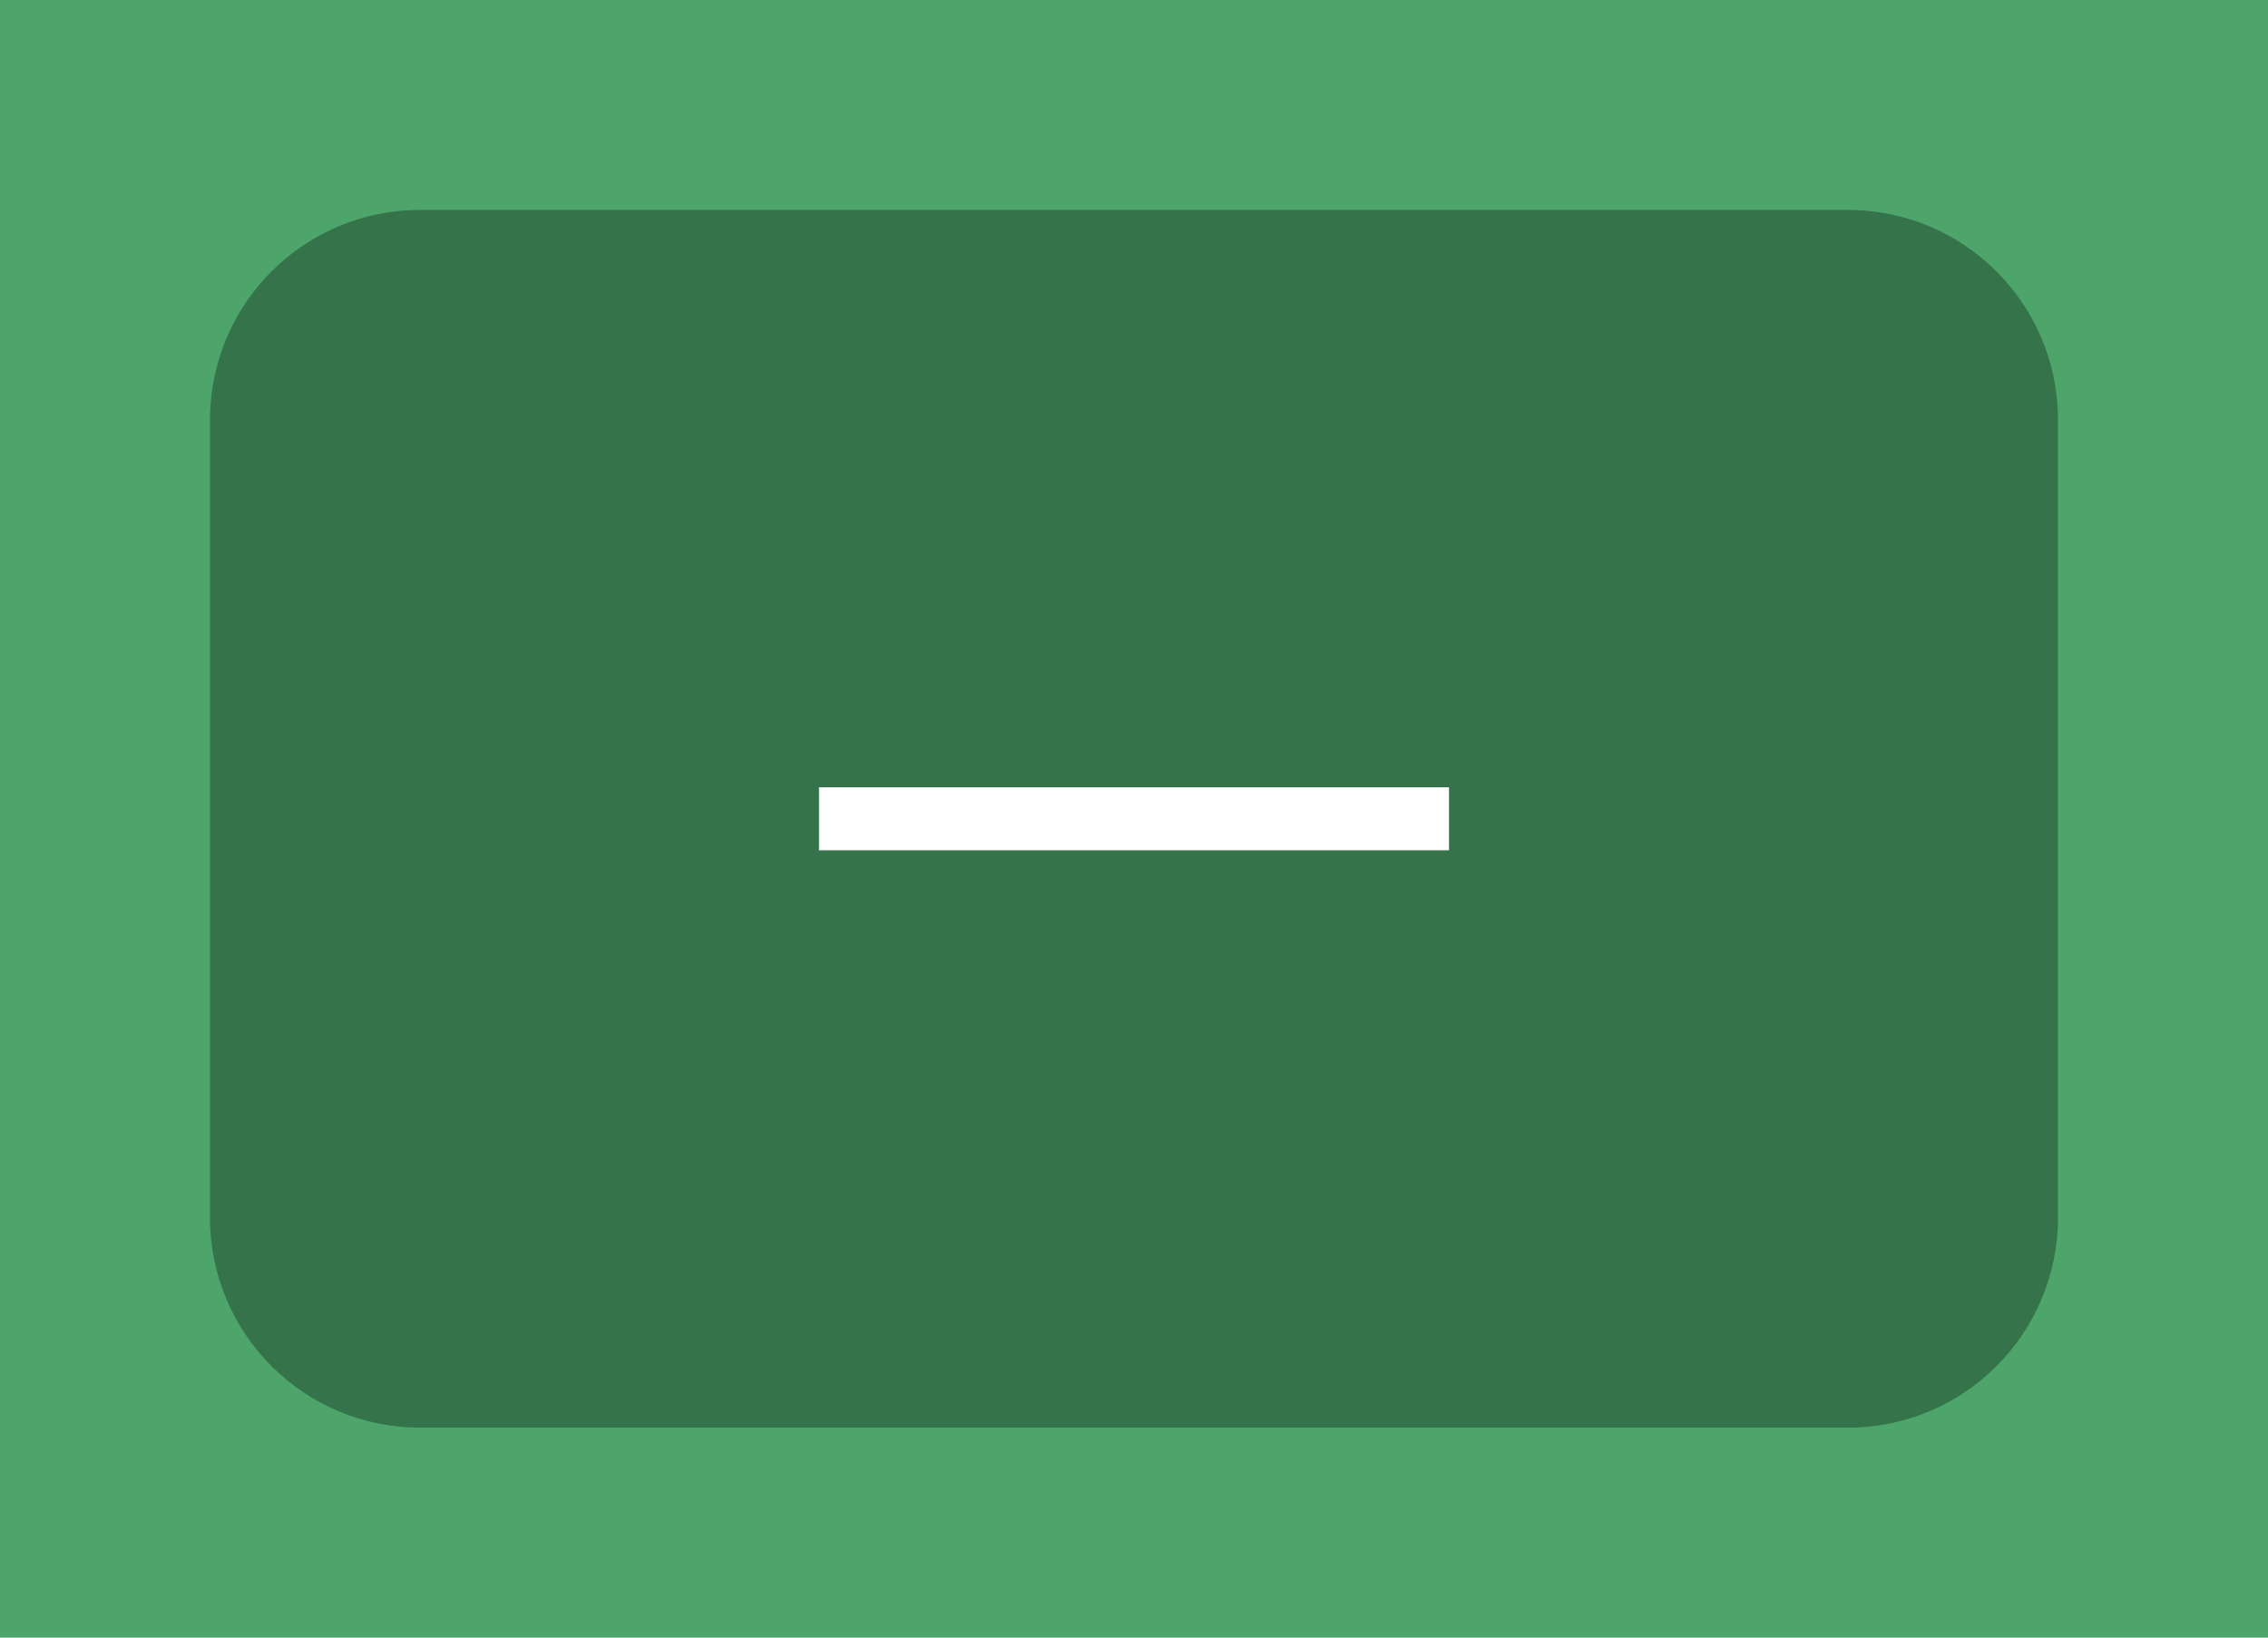
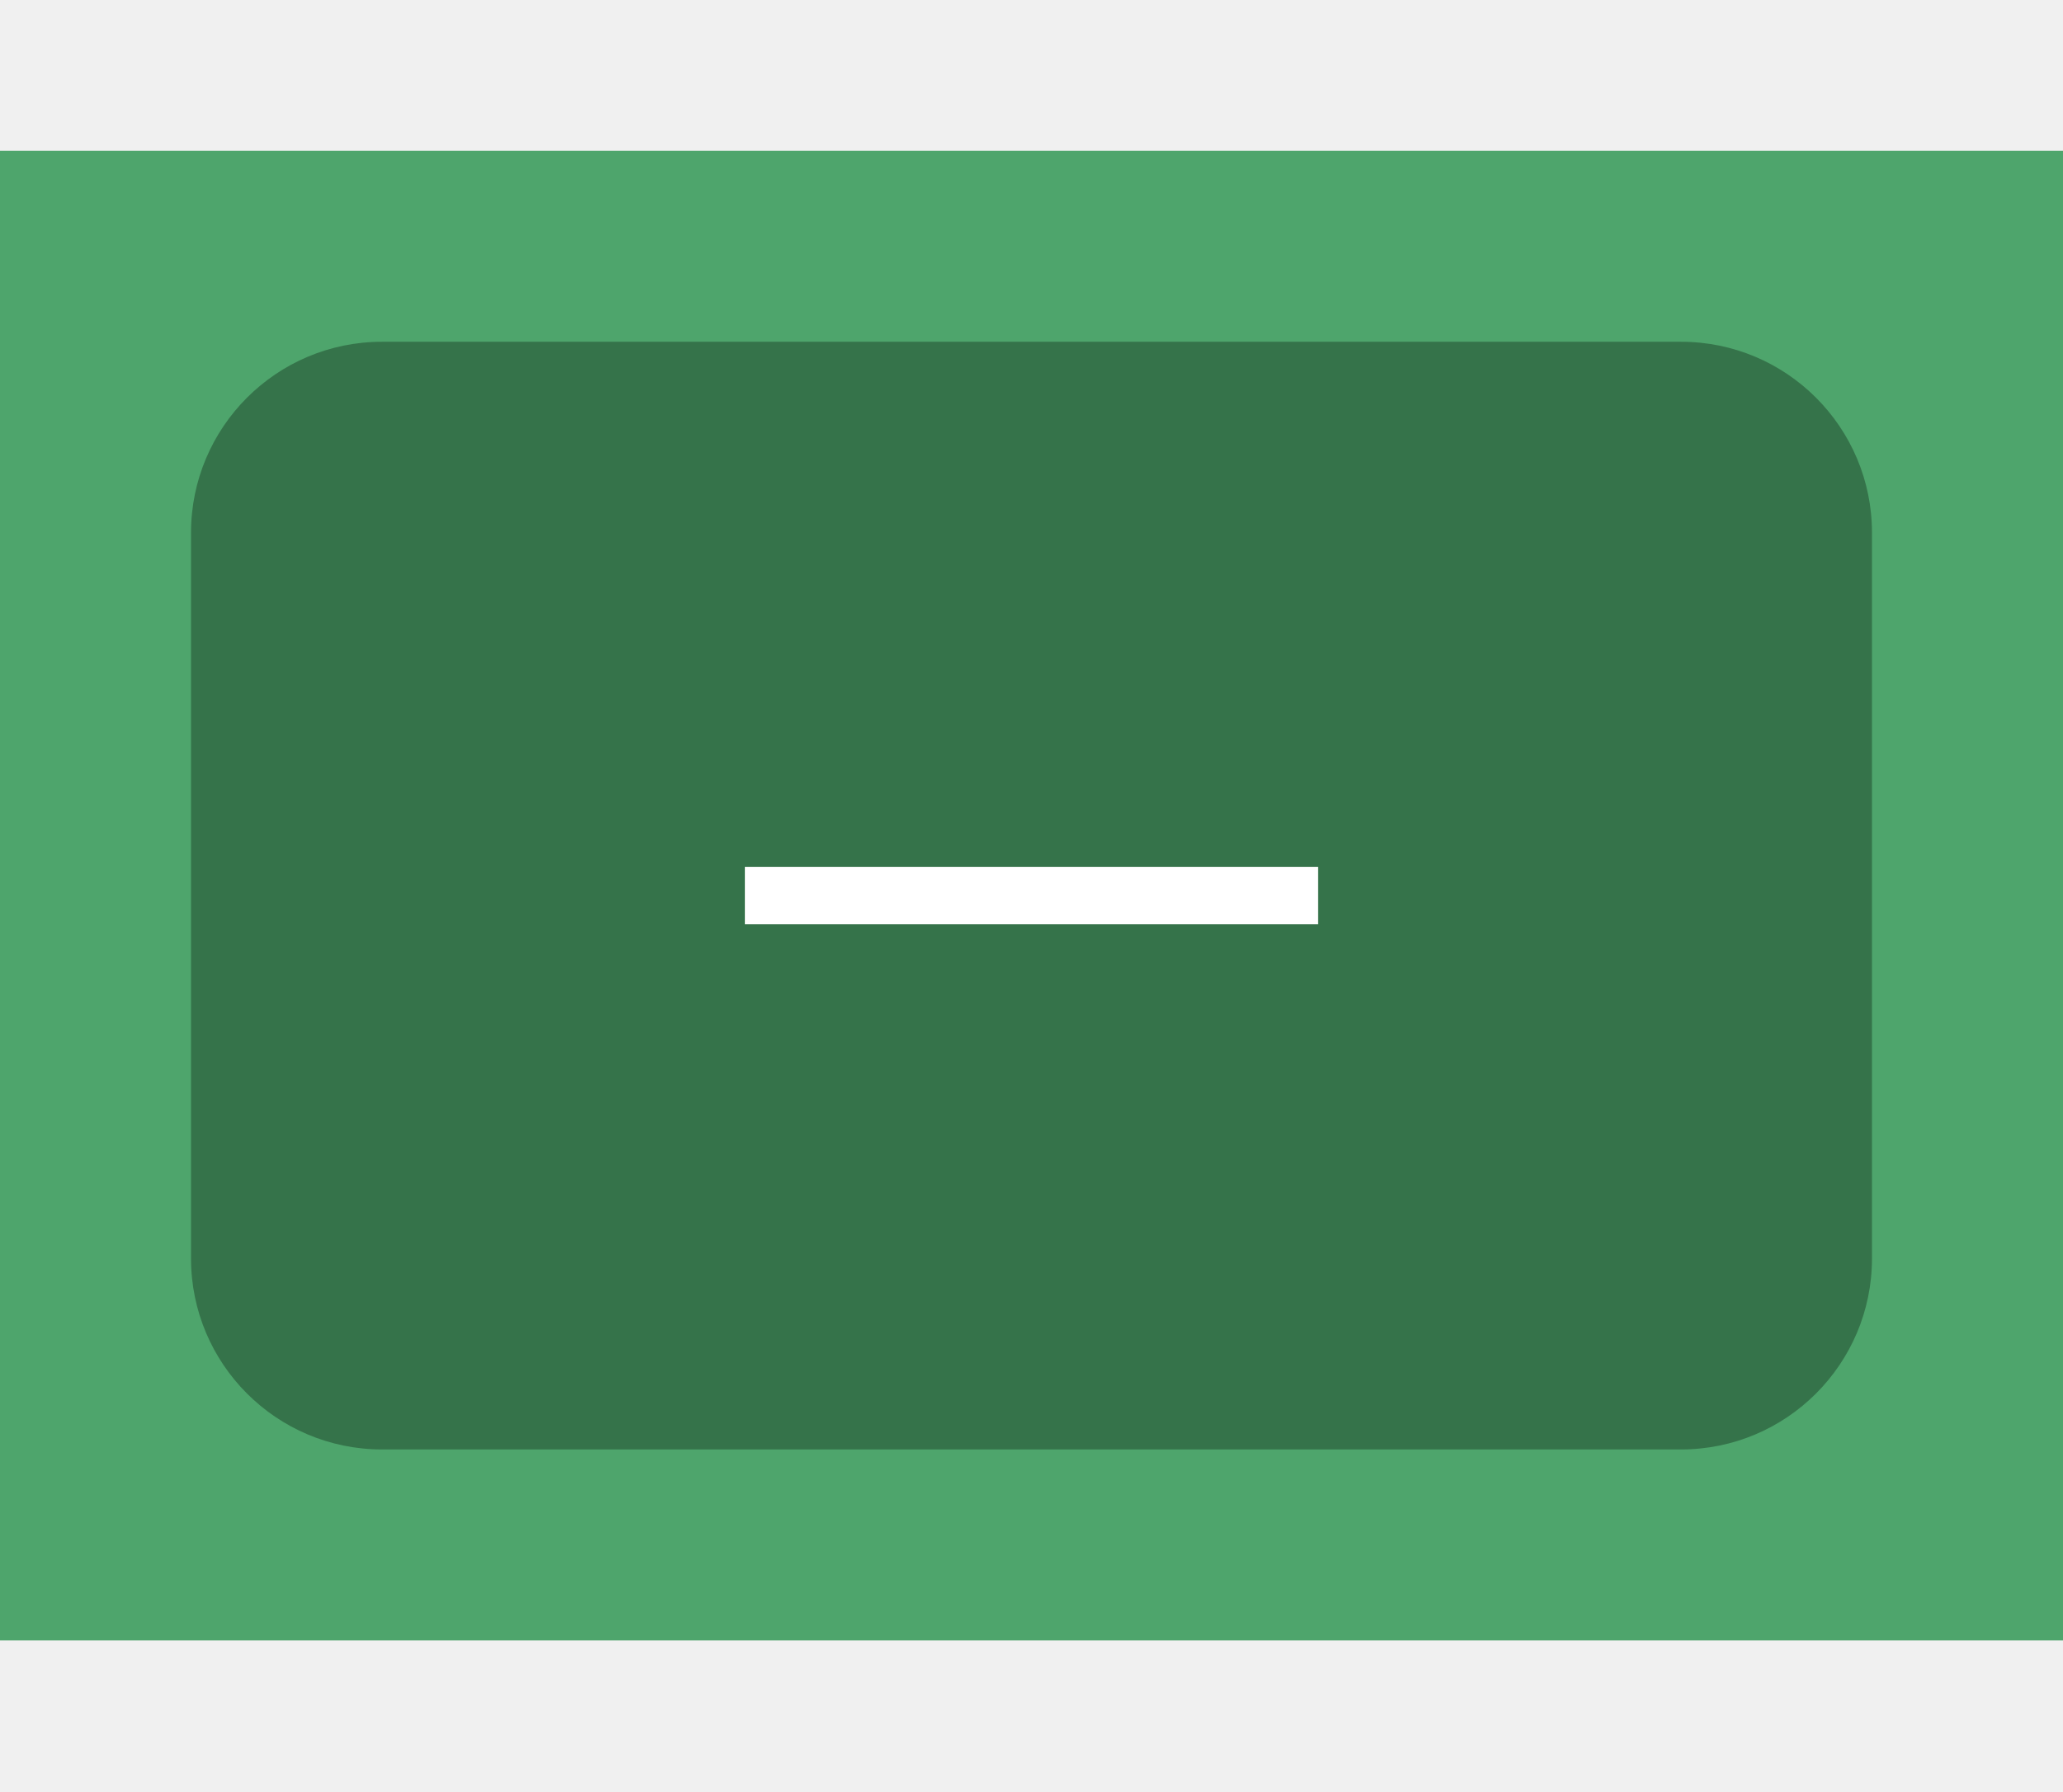
- <svg xmlns="http://www.w3.org/2000/svg" width="54" height="39" viewBox="0 0 54 39" fill="none">
+ <svg xmlns="http://www.w3.org/2000/svg" width="114" height="99" viewBox="0 0 54 39" fill="none">
  <rect width="54" height="39" fill="#4EA56C" />
  <path d="M5 10C5 7.239 7.239 5 10 5H44C46.761 5 49 7.239 49 10V29C49 31.761 46.761 34 44 34H10C7.239 34 5 31.761 5 29V10Z" fill="#35734A" />
  <path d="M19.5 20.25V18.75H34.5V20.25H19.5Z" fill="white" />
</svg>
